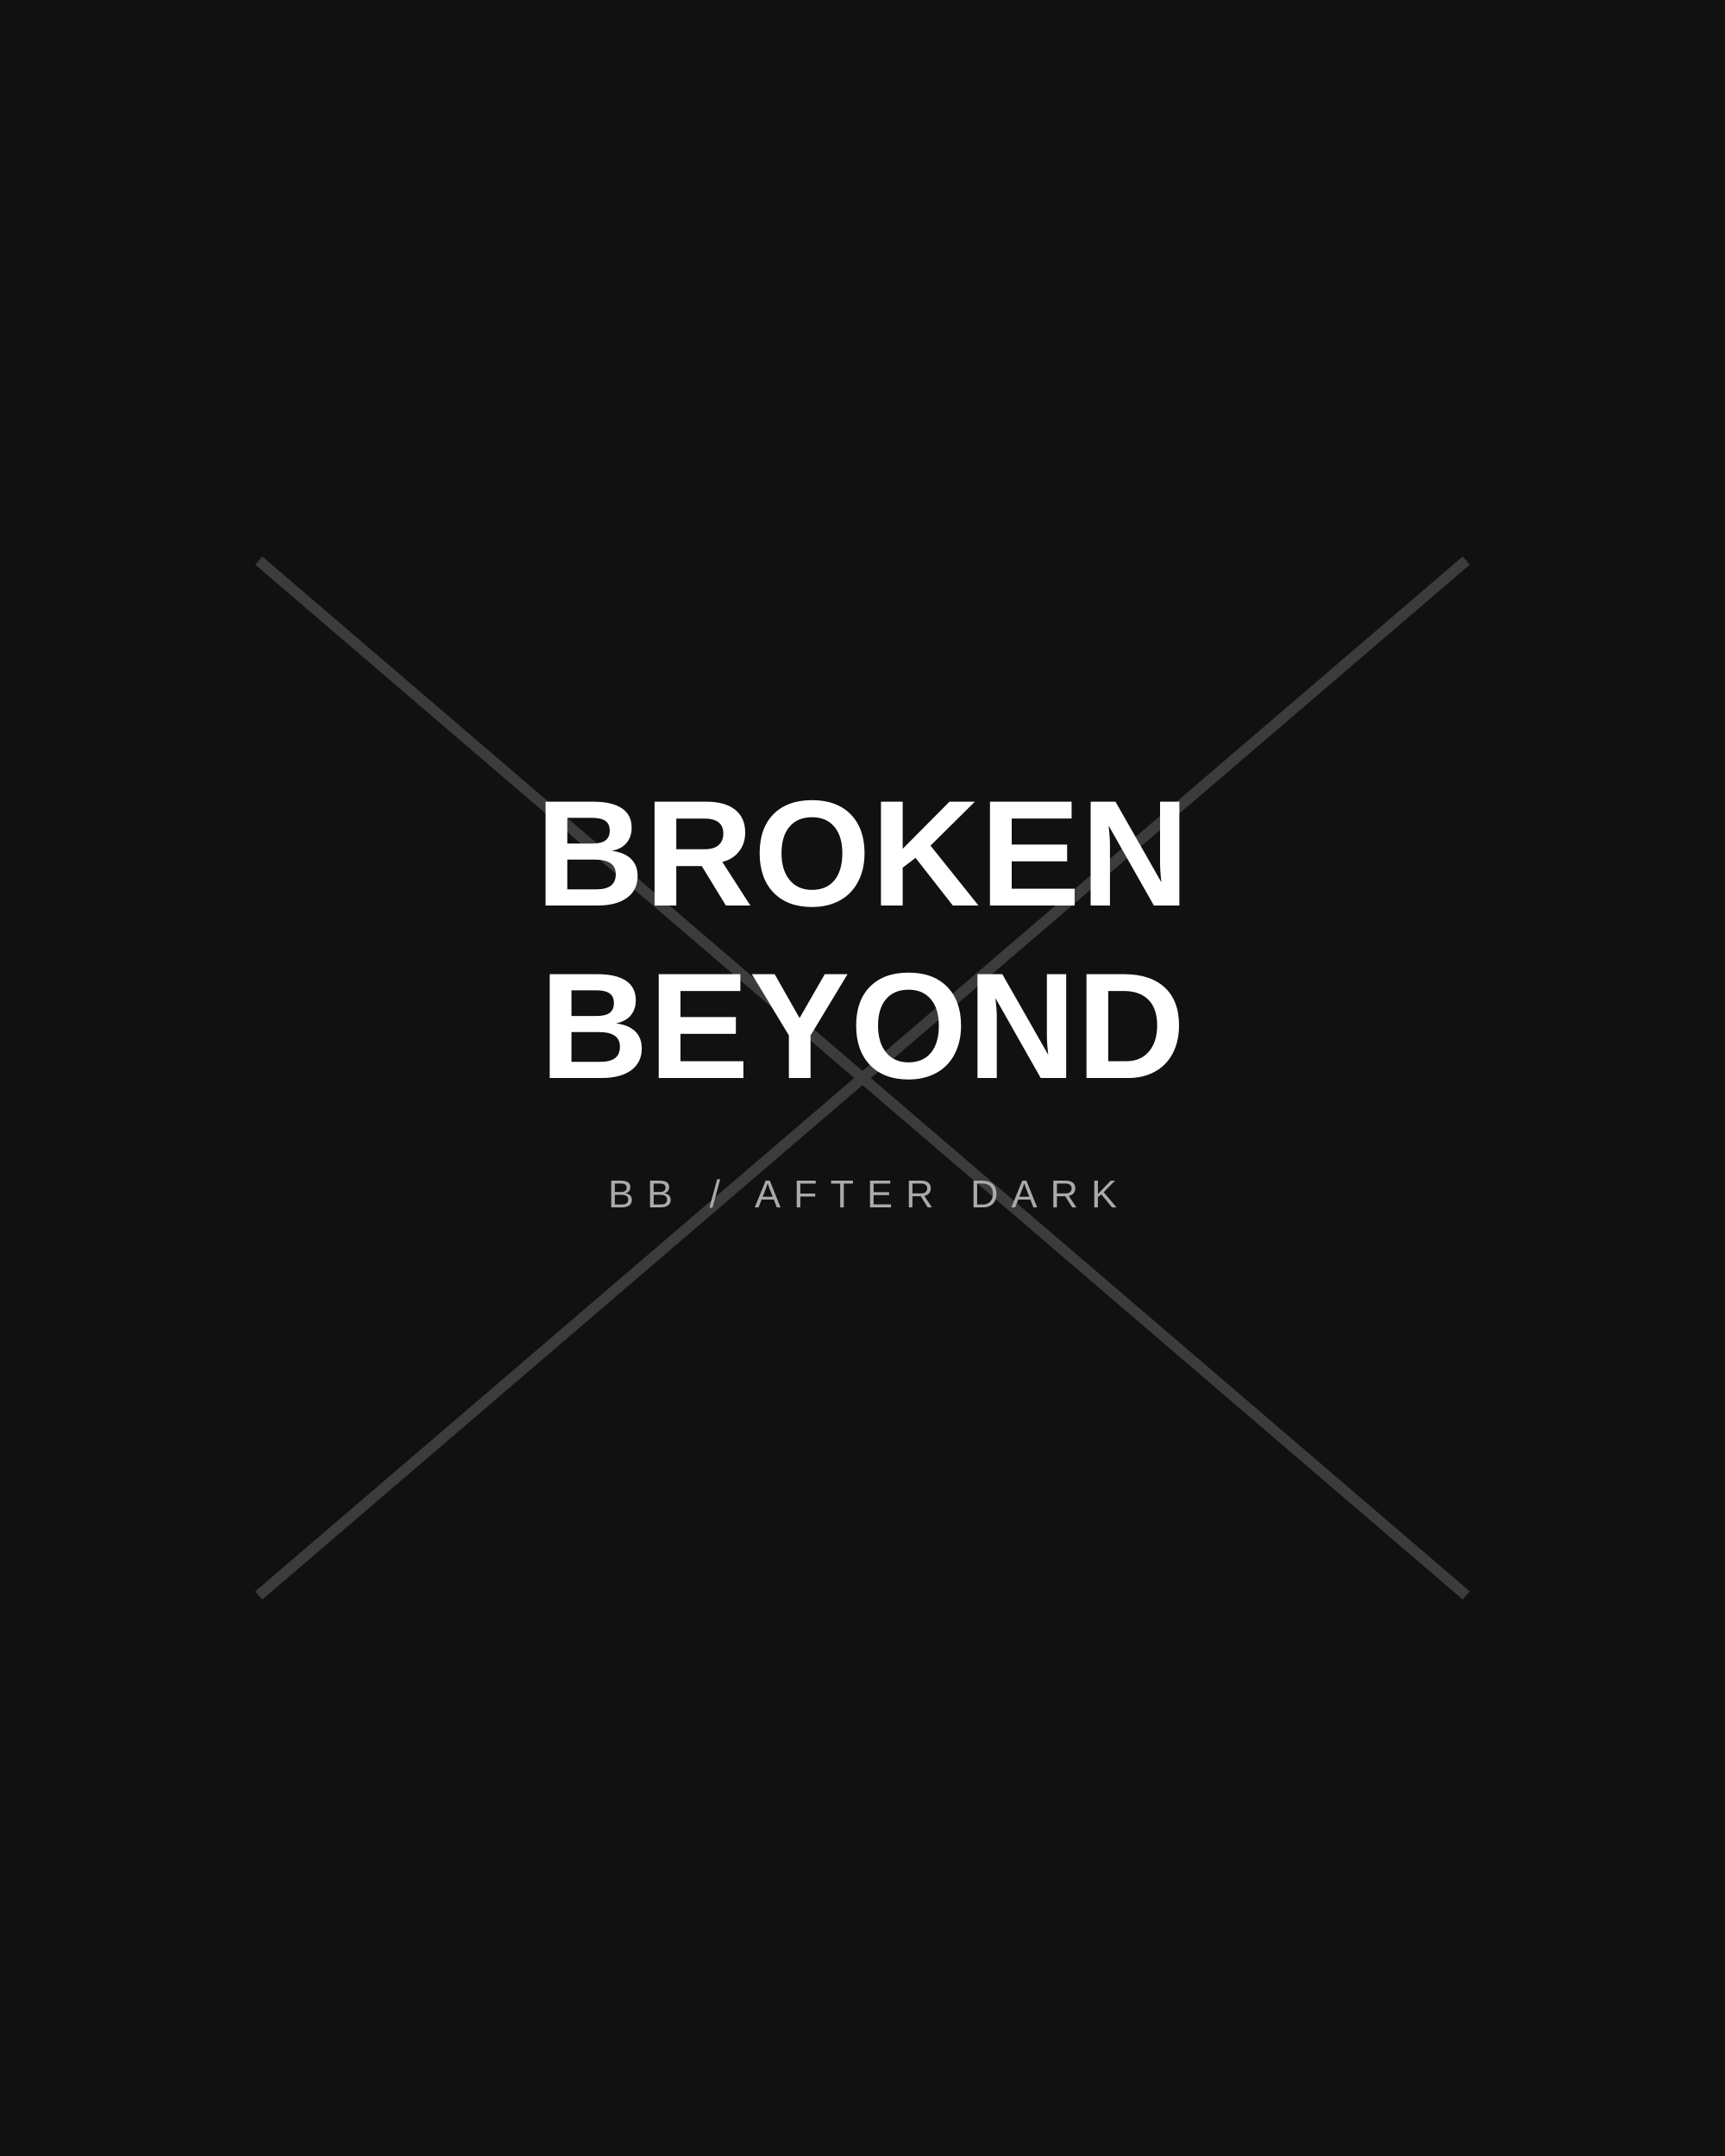
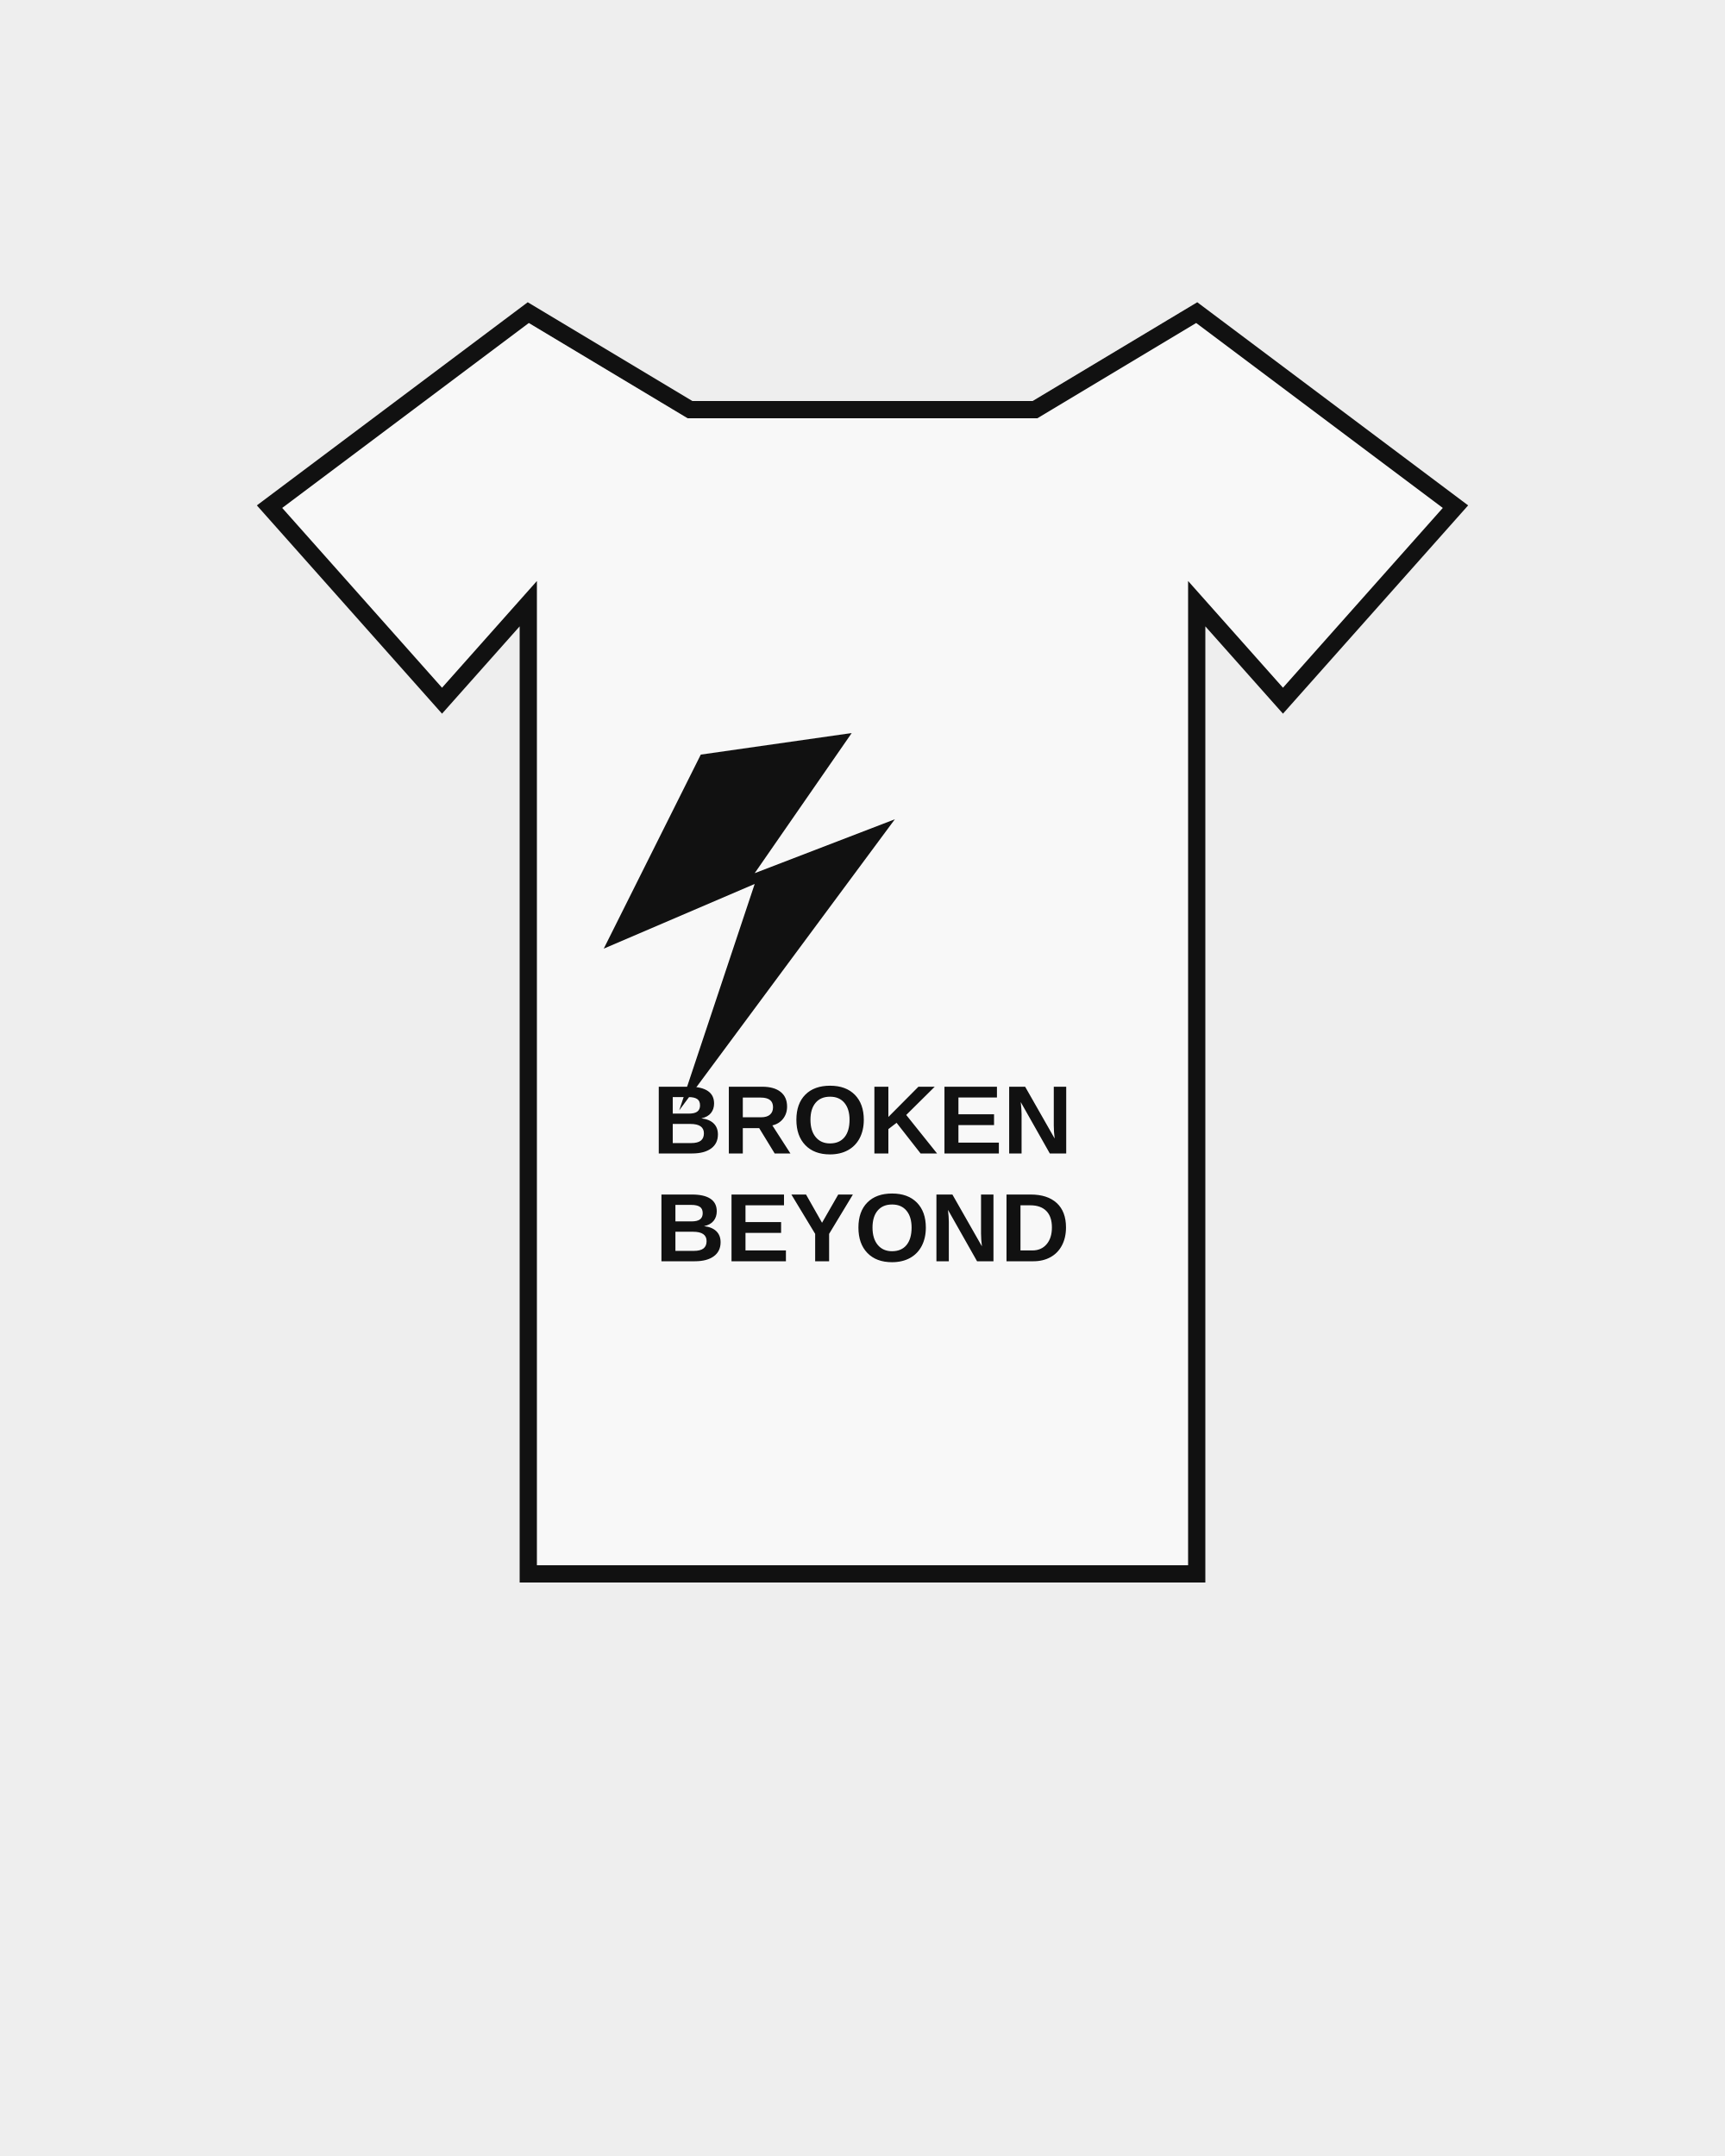
<svg xmlns="http://www.w3.org/2000/svg" viewBox="0 0 800 1000">
-   <rect width="800" height="1000" fill="#111" />
-   <path d="M120 260L680 740M680 260L120 740" stroke="#fff" stroke-width="5" opacity=".18" />
-   <text x="400" y="420" fill="#fff" font-family="Arial,sans-serif" font-size="70" font-weight="800" text-anchor="middle">BROKEN</text>
-   <text x="400" y="500" fill="#fff" font-family="Arial,sans-serif" font-size="70" font-weight="800" text-anchor="middle">BEYOND</text>
-   <text x="400" y="560" fill="#aaa" font-family="Arial,sans-serif" font-size="18" letter-spacing="6" text-anchor="middle">BB / AFTER DARK</text>
+   <rect width="800" height="1000" fill="#eee" />
+   <path d="M245 145l-120 90 80 90 40-45v450h310V280l40 45 80-90-120-90-75 45h-160z" fill="#f8f8f8" stroke="#111" stroke-width="8" />
+   <path d="M325 350l-45 90 70-30-35 105 100-135-65 25 45-65z" fill="#111" />
+   <text x="400" y="535" fill="#111" font-family="Arial" font-size="45" font-weight="800" text-anchor="middle">BROKEN</text>
+   <text x="400" y="585" fill="#111" font-family="Arial" font-size="45" font-weight="800" text-anchor="middle">BEYOND</text>
</svg>
